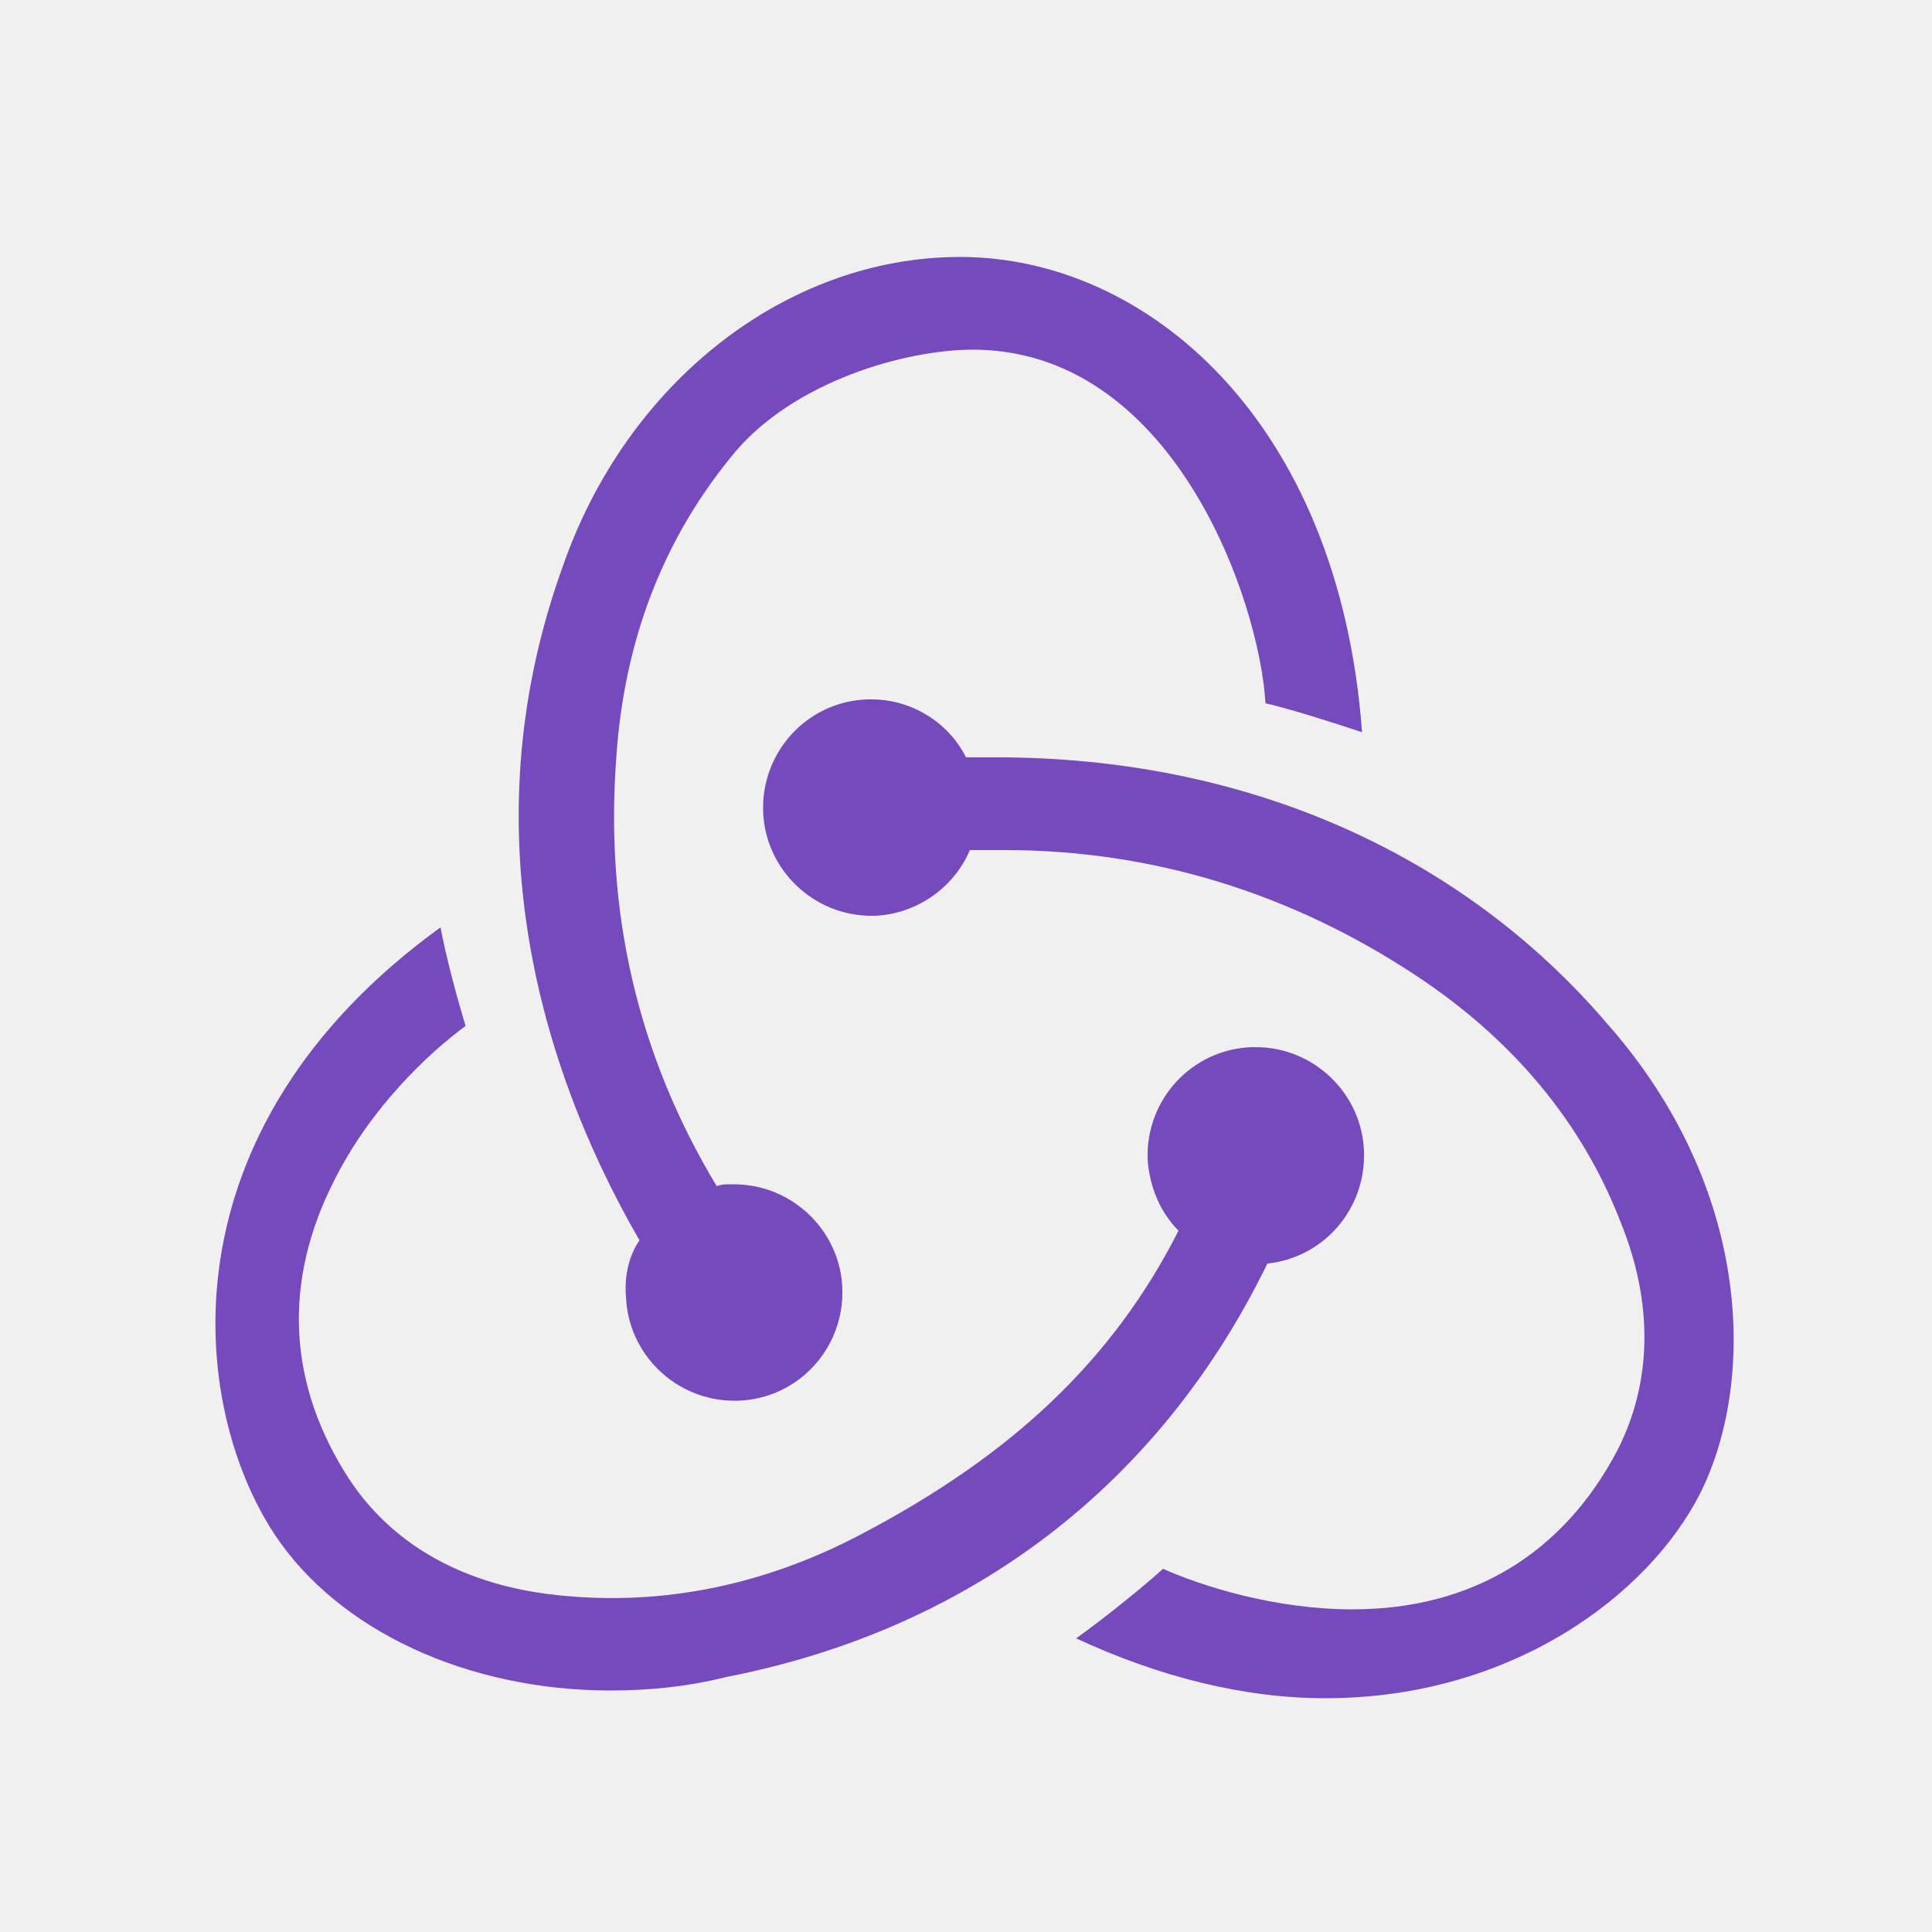
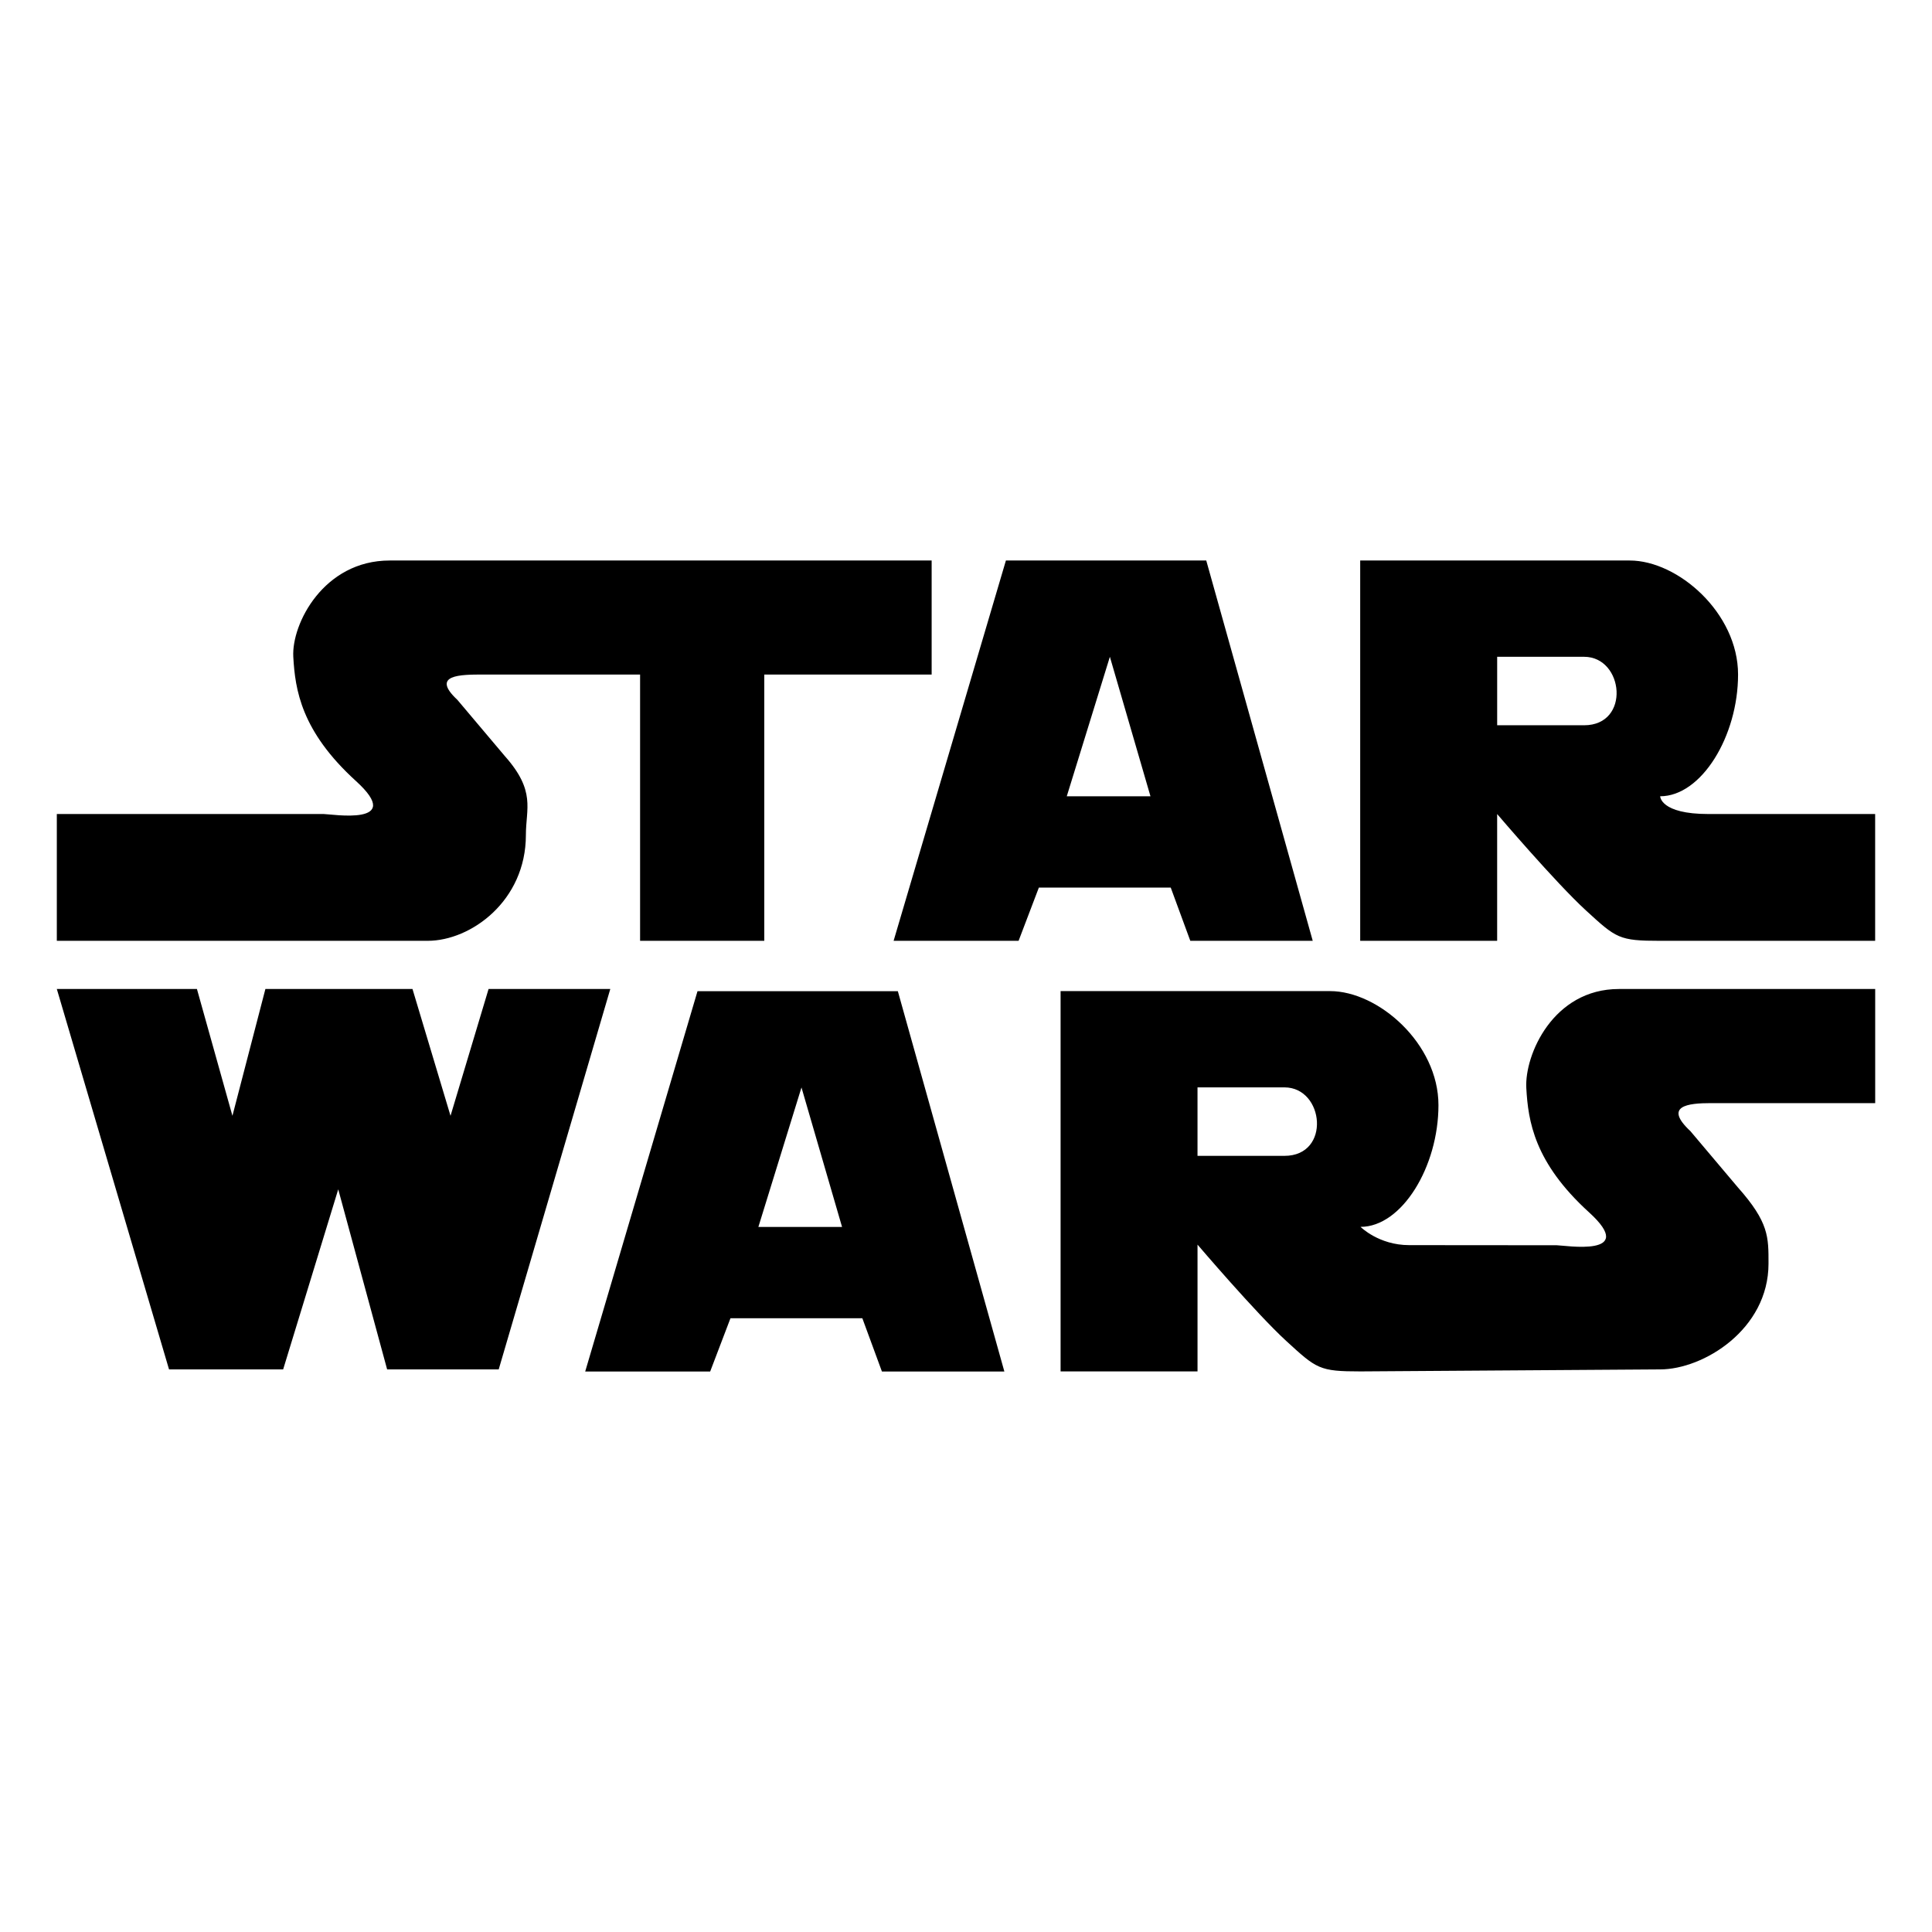
- <svg xmlns="http://www.w3.org/2000/svg" viewBox="0 0 100 100">
-   <g fill="#764ABC">
-     <path d="M65.6 65.4c2.9-.3 5.1-2.8 5-5.8-.1-3-2.6-5.4-5.6-5.4h-.2c-3.1.1-5.5 2.7-5.4 5.8.1 1.5.7 2.8 1.6 3.7-3.4 6.7-8.6 11.6-16.4 15.7-5.3 2.8-10.8 3.8-16.3 3.1-4.5-.6-8-2.6-10.2-5.9-3.2-4.9-3.5-10.2-.8-15.5 1.9-3.8 4.9-6.6 6.8-8-.4-1.3-1-3.5-1.3-5.1-14.5 10.5-13 24.7-8.6 31.4 3.3 5 10 8.1 17.4 8.1 2 0 4-.2 6-.7 12.8-2.5 22.5-10.1 28-21.4z" />
-     <path d="M83.2 53c-7.6-8.9-18.8-13.8-31.6-13.8H50c-.9-1.8-2.8-3-4.9-3h-.2c-3.1.1-5.5 2.7-5.4 5.8.1 3 2.6 5.4 5.6 5.4h.2c2.2-.1 4.1-1.5 4.9-3.4H52c7.6 0 14.8 2.2 21.3 6.5 5 3.3 8.6 7.6 10.6 12.8 1.7 4.2 1.6 8.3-.2 11.8-2.8 5.3-7.5 8.2-13.7 8.2-4 0-7.8-1.2-9.8-2.1-1.1 1-3.1 2.6-4.5 3.6 4.3 2 8.7 3.1 12.9 3.1 9.6 0 16.7-5.3 19.4-10.6 2.9-5.8 2.7-15.8-4.8-24.3z" />
-     <path d="M32.4 67.1c.1 3 2.6 5.4 5.6 5.4h.2c3.1-.1 5.5-2.7 5.4-5.8-.1-3-2.6-5.4-5.6-5.4h-.2c-.2 0-.5 0-.7.1-4.1-6.8-5.8-14.2-5.2-22.2.4-6 2.4-11.2 5.9-15.5 2.9-3.7 8.5-5.5 12.3-5.6 10.6-.2 15.1 13 15.4 18.3 1.3.3 3.5 1 5 1.5-1.2-16.2-11.2-24.6-20.8-24.6-9 0-17.3 6.5-20.6 16.1-4.6 12.8-1.6 25.1 4 34.8-.5.7-.8 1.8-.7 2.9z" />
+ <svg xmlns="http://www.w3.org/2000/svg" width="2500" height="2500" viewBox="0 0 192.756 192.756">
+   <g fill-rule="evenodd" clip-rule="evenodd">
+     <path fill="#fff" d="M0 0h192.756v192.756H0V0z" />
+     <path d="M5.669 81.215v12.65h37.003c4.301 0 9.796-3.977 9.796-10.556 0-2.646 1.012-4.372-2.098-7.872l-4.733-5.608c-2.712-2.53.324-2.53 2.602-2.53h15.623v26.566h12.39V67.299h16.699V55.922H38.877c-6.579 0-9.796 6.317-9.615 9.606.182 3.289.787 7.427 6.254 12.398 4.987 4.533-2.469 3.289-3.218 3.289H5.669zM120.348 55.922H100.36L89.155 93.866h12.47l2.023-5.313h13.156l1.953 5.313h12.215l-10.624-37.944zm-13.916 23.522l4.301-13.916 4.049 13.916h-8.35zM170.443 81.215c-4.807 0-4.807-1.771-4.807-1.771 4.119 0 7.771-6.001 7.771-12.145s-6-11.377-10.809-11.377h-26.891v37.944h13.664v-12.65s5.818 6.831 8.854 9.614c3.037 2.783 3.289 3.036 7.41 3.036h21.449v-12.65c.002-.001-11.834-.001-16.641-.001zm-12.398-8.855h-8.672v-6.832h8.672c3.976 0 4.664 6.832 0 6.832zM5.669 98.672h13.979l3.542 12.652 3.289-12.652h14.675l3.795 12.652 3.796-12.652h12.144l-11.133 37.953H38.624l-4.878-17.965-5.496 17.965H16.865L5.669 98.672zM89.578 98.891H69.59l-11.204 37.943h12.469l2.024-5.312h13.157l1.953 5.312h12.216L89.578 98.891zm-13.915 23.521l4.301-13.916 4.048 13.916h-8.349zM170.695 110.059c-2.275 0-4.756.266-2.043 2.795l4.734 5.609c3.109 3.5 3.059 4.959 3.059 7.607 0 6.578-6.508 10.555-10.809 10.555l-29.896.201c-4.119 0-4.371-.252-7.408-3.035-3.035-2.783-8.855-9.615-8.855-9.615v12.65h-13.662V98.883h26.891c4.807 0 10.809 5.234 10.809 11.377 0 6.145-3.652 12.145-7.773 12.145 0 0 1.812 1.822 4.848 1.822 3.037 0 14.727.012 14.727.012.748 0 8.203 1.244 3.217-3.289-5.467-4.971-6.072-9.107-6.254-12.396s2.662-9.881 9.238-9.881h25.57v11.387h-16.393v-.001zm-42.545 5.261h-8.674v-6.832h8.674c3.977 0 4.664 6.832 0 6.832z" />
  </g>
</svg>
